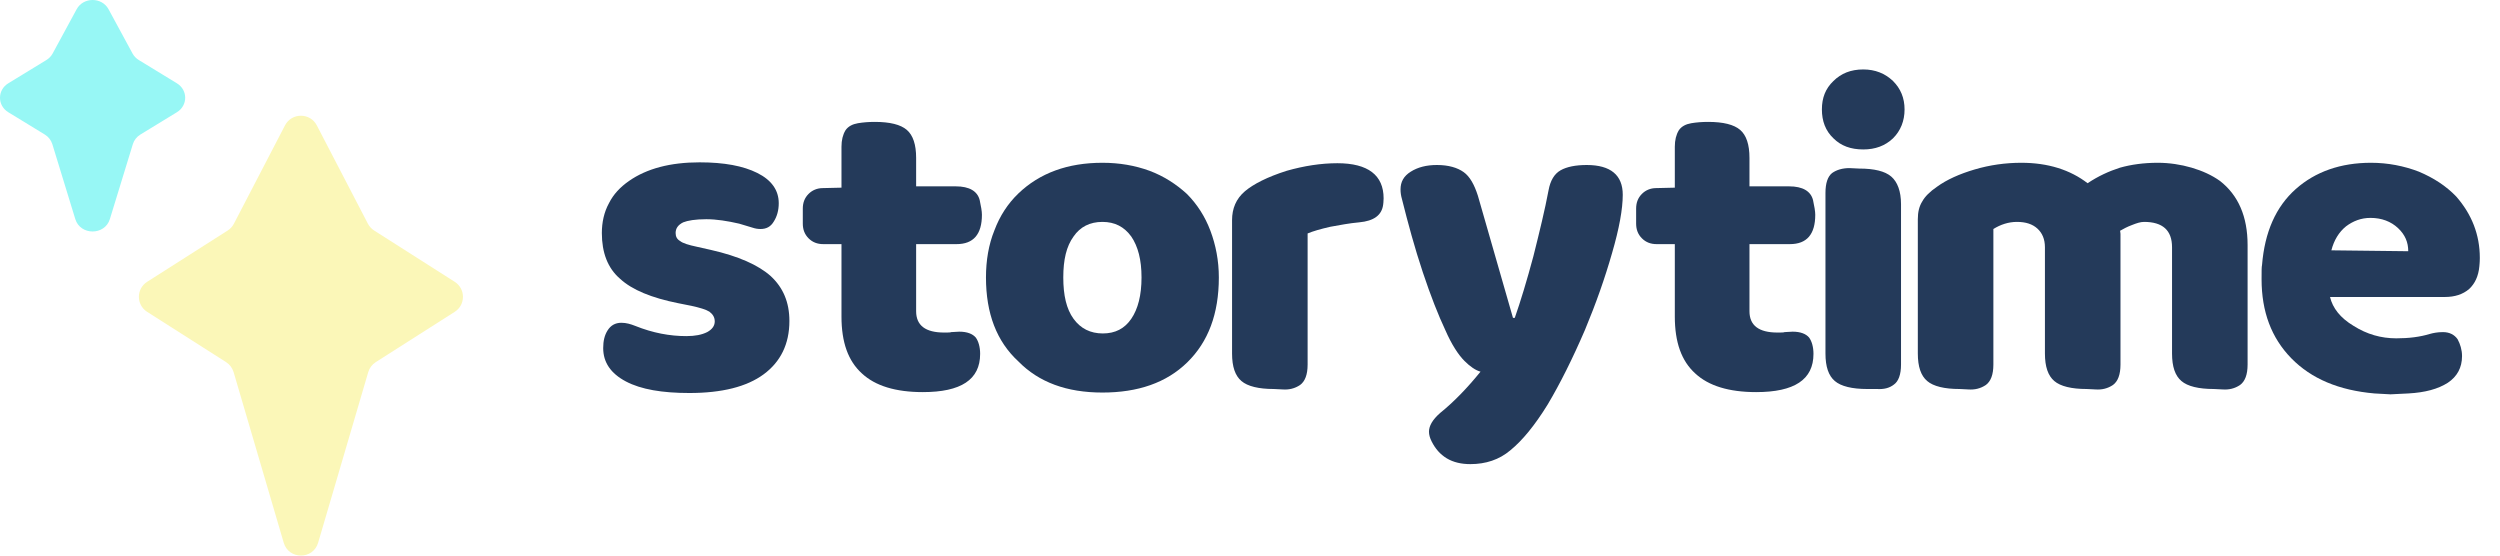
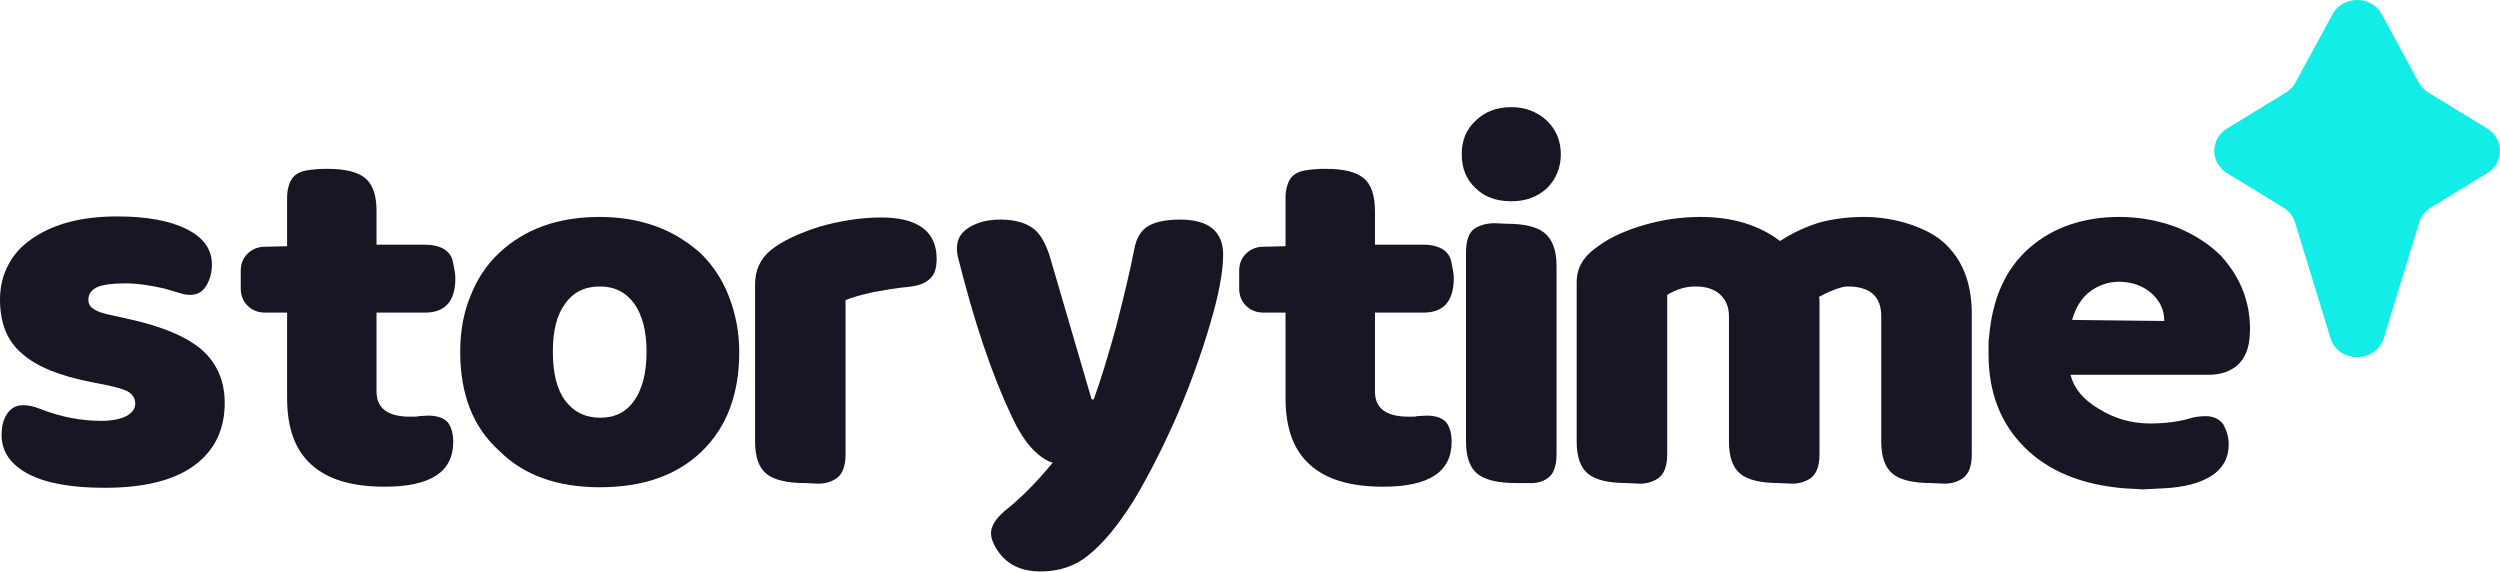
- <svg xmlns="http://www.w3.org/2000/svg" width="108" height="24" viewBox="0 0 108 24" fill="none">
-   <path d="M3.31 0.401C3.6 -0.134 4.4 -0.134 4.69 0.401L5.725 2.31C5.788 2.426 5.882 2.524 5.997 2.594L7.641 3.598C8.12 3.89 8.12 4.557 7.641 4.849L6.066 5.811C5.908 5.907 5.791 6.056 5.739 6.228L4.746 9.466C4.528 10.178 3.472 10.178 3.253 9.466L2.261 6.228C2.207 6.056 2.092 5.907 1.934 5.811L0.359 4.849C-0.12 4.557 -0.12 3.89 0.359 3.598L2.003 2.594C2.118 2.524 2.212 2.426 2.275 2.31L3.31 0.401Z" fill="#97F7F5" />
-   <path d="M12.312 5.416C12.601 4.861 13.399 4.861 13.686 5.416L15.893 9.664C15.957 9.785 16.05 9.886 16.164 9.959L19.643 12.174C20.119 12.477 20.119 13.169 19.643 13.472L16.234 15.643C16.077 15.743 15.96 15.897 15.908 16.076L13.743 23.446C13.526 24.185 12.474 24.185 12.257 23.446L10.092 16.076C10.038 15.897 9.923 15.743 9.766 15.643L6.357 13.472C5.881 13.169 5.881 12.477 6.357 12.174L9.835 9.959C9.95 9.886 10.043 9.785 10.105 9.664L12.312 5.416Z" fill="#FBF7B8" />
-   <path d="M32.989 16.171C32.259 16.709 31.184 16.978 29.782 16.978C28.611 16.978 27.69 16.824 27.037 16.478C26.384 16.133 26.058 15.653 26.058 15.038C26.058 14.731 26.115 14.482 26.25 14.27C26.384 14.059 26.576 13.944 26.845 13.944C27.056 13.944 27.248 14.002 27.44 14.078C28.208 14.386 28.938 14.52 29.648 14.52C30.032 14.52 30.32 14.462 30.55 14.347C30.762 14.232 30.877 14.078 30.877 13.886C30.877 13.714 30.8 13.579 30.646 13.464C30.493 13.368 30.224 13.291 29.878 13.214L29.302 13.099C28.15 12.869 27.306 12.523 26.787 12.043C26.25 11.582 26 10.91 26 10.066C26 9.605 26.096 9.163 26.307 8.779C26.499 8.395 26.787 8.088 27.171 7.819C27.939 7.282 28.957 7.013 30.224 7.013C31.28 7.013 32.106 7.166 32.72 7.474C33.334 7.781 33.642 8.222 33.642 8.779C33.642 9.086 33.565 9.355 33.43 9.566C33.296 9.797 33.104 9.893 32.854 9.893C32.739 9.893 32.624 9.874 32.509 9.835L31.933 9.662C31.434 9.547 30.954 9.47 30.512 9.47C30.032 9.47 29.706 9.528 29.514 9.605C29.283 9.72 29.187 9.874 29.187 10.066C29.187 10.219 29.245 10.334 29.379 10.411C29.494 10.507 29.744 10.584 30.109 10.661L30.704 10.795C31.894 11.064 32.758 11.448 33.296 11.928C33.834 12.427 34.102 13.061 34.102 13.867C34.102 14.866 33.718 15.634 32.989 16.171Z" fill="#243A5A" />
-   <path d="M34.681 9.01C34.681 8.76 34.758 8.549 34.931 8.376C35.084 8.222 35.296 8.126 35.545 8.126L36.352 8.107V6.341C36.352 6.053 36.409 5.822 36.524 5.63C36.64 5.458 36.832 5.362 37.062 5.323C37.292 5.285 37.523 5.266 37.792 5.266C38.444 5.266 38.905 5.381 39.174 5.611C39.443 5.842 39.577 6.245 39.577 6.821V8.05H41.286C41.881 8.05 42.227 8.261 42.323 8.645C42.38 8.914 42.419 9.125 42.419 9.278C42.419 10.123 42.054 10.546 41.324 10.546H39.577V13.445C39.577 14.059 39.98 14.366 40.787 14.366C40.96 14.366 41.056 14.366 41.094 14.347L41.44 14.328C41.785 14.328 42.016 14.424 42.15 14.578C42.265 14.731 42.342 14.981 42.342 15.288C42.342 16.402 41.516 16.939 39.865 16.939C38.694 16.939 37.811 16.67 37.235 16.133C36.64 15.595 36.352 14.789 36.352 13.675V10.546H35.564C35.315 10.546 35.104 10.469 34.931 10.296C34.758 10.123 34.681 9.912 34.681 9.662V9.01Z" fill="#243A5A" />
-   <path d="M51.291 15.653C50.389 16.536 49.16 16.958 47.624 16.958C46.088 16.958 44.879 16.517 43.995 15.614C43.054 14.75 42.594 13.541 42.594 11.986C42.594 11.256 42.709 10.565 42.959 9.95C43.189 9.336 43.535 8.798 43.995 8.357C44.917 7.474 46.127 7.032 47.624 7.032C48.354 7.032 49.026 7.147 49.659 7.378C50.274 7.608 50.811 7.954 51.272 8.376C51.714 8.818 52.059 9.355 52.29 9.97C52.52 10.584 52.654 11.256 52.654 11.986C52.654 13.56 52.194 14.77 51.291 15.653ZM46.376 13.771C46.683 14.194 47.106 14.405 47.643 14.405C48.181 14.405 48.584 14.194 48.872 13.771C49.16 13.349 49.314 12.754 49.314 11.986C49.314 11.218 49.16 10.642 48.872 10.219C48.565 9.797 48.162 9.586 47.624 9.586C47.087 9.586 46.664 9.797 46.376 10.219C46.069 10.642 45.934 11.218 45.934 11.986C45.934 12.754 46.069 13.349 46.376 13.771Z" fill="#243A5A" />
-   <path d="M56.489 15.749C56.489 16.19 56.374 16.478 56.163 16.632C55.932 16.786 55.683 16.843 55.414 16.824L55.03 16.805C54.377 16.805 53.897 16.69 53.628 16.459C53.359 16.229 53.225 15.845 53.225 15.269V9.509C53.225 9.01 53.398 8.587 53.782 8.261C54.147 7.954 54.742 7.646 55.587 7.378C56.335 7.166 57.065 7.051 57.775 7.051C59.1 7.051 59.772 7.57 59.772 8.568C59.772 8.722 59.753 8.818 59.753 8.837C59.695 9.298 59.35 9.547 58.716 9.605C58.294 9.643 57.891 9.72 57.468 9.797C57.046 9.893 56.719 9.989 56.489 10.085V15.749Z" fill="#243A5A" />
-   <path d="M61.463 11.755C61.117 10.718 60.83 9.662 60.561 8.587C60.522 8.453 60.503 8.318 60.503 8.184C60.503 7.858 60.638 7.608 60.945 7.416C61.252 7.224 61.617 7.128 62.078 7.128C62.577 7.128 62.961 7.243 63.23 7.435C63.498 7.627 63.69 7.973 63.844 8.453L65.361 13.733H65.438C65.687 13.022 65.956 12.139 66.244 11.064C66.513 9.989 66.743 9.048 66.897 8.222C66.974 7.8 67.146 7.512 67.415 7.358C67.684 7.205 68.068 7.128 68.548 7.128C69.585 7.128 70.103 7.57 70.103 8.414C70.103 9.029 69.95 9.874 69.642 10.93C69.335 12.005 68.951 13.099 68.471 14.251C67.933 15.499 67.396 16.574 66.858 17.477C66.302 18.379 65.764 19.032 65.246 19.454C64.766 19.858 64.189 20.05 63.517 20.05C63.133 20.05 62.788 19.973 62.5 19.8C62.212 19.627 62.001 19.378 61.847 19.07C61.77 18.917 61.732 18.782 61.732 18.648C61.732 18.398 61.886 18.13 62.212 17.842C62.807 17.362 63.383 16.766 63.959 16.056C63.748 15.998 63.517 15.845 63.268 15.595C62.999 15.326 62.711 14.885 62.442 14.27C62.135 13.618 61.809 12.792 61.463 11.755Z" fill="#243A5A" />
-   <path d="M70.681 9.01C70.681 8.76 70.758 8.549 70.931 8.376C71.084 8.222 71.296 8.126 71.545 8.126L72.352 8.107V6.341C72.352 6.053 72.409 5.822 72.524 5.63C72.64 5.458 72.832 5.362 73.062 5.323C73.292 5.285 73.523 5.266 73.792 5.266C74.444 5.266 74.905 5.381 75.174 5.611C75.443 5.842 75.577 6.245 75.577 6.821V8.05H77.286C77.881 8.05 78.227 8.261 78.323 8.645C78.38 8.914 78.419 9.125 78.419 9.278C78.419 10.123 78.054 10.546 77.324 10.546H75.577V13.445C75.577 14.059 75.98 14.366 76.787 14.366C76.96 14.366 77.056 14.366 77.094 14.347L77.44 14.328C77.785 14.328 78.016 14.424 78.15 14.578C78.265 14.731 78.342 14.981 78.342 15.288C78.342 16.402 77.516 16.939 75.865 16.939C74.694 16.939 73.811 16.67 73.235 16.133C72.64 15.595 72.352 14.789 72.352 13.675V10.546H71.564C71.315 10.546 71.104 10.469 70.931 10.296C70.758 10.123 70.681 9.912 70.681 9.662V9.01Z" fill="#243A5A" />
-   <path d="M79.205 3.499C79.532 3.173 79.954 3 80.492 3C81.01 3 81.433 3.173 81.778 3.499C82.105 3.826 82.277 4.229 82.277 4.728C82.277 5.227 82.105 5.65 81.778 5.976C81.433 6.302 81.01 6.456 80.492 6.456C79.954 6.456 79.532 6.302 79.205 5.976C78.86 5.65 78.706 5.227 78.706 4.728C78.706 4.229 78.86 3.826 79.205 3.499ZM82.124 15.749C82.124 16.19 82.009 16.478 81.817 16.613C81.625 16.766 81.375 16.824 81.087 16.805H80.665C80.012 16.805 79.532 16.69 79.263 16.459C78.994 16.229 78.86 15.845 78.86 15.269V8.338C78.86 7.915 78.956 7.627 79.148 7.474C79.34 7.339 79.589 7.262 79.897 7.262L80.319 7.282C80.972 7.282 81.433 7.397 81.701 7.627C81.97 7.858 82.124 8.261 82.124 8.818V15.749Z" fill="#243A5A" />
-   <path d="M90.184 7.915C90.645 7.608 91.106 7.397 91.586 7.243C92.066 7.109 92.604 7.032 93.218 7.032C93.717 7.032 94.216 7.109 94.677 7.243C95.138 7.378 95.56 7.57 95.906 7.819C96.693 8.434 97.096 9.355 97.096 10.584V15.749C97.096 16.19 96.981 16.478 96.77 16.632C96.54 16.786 96.29 16.843 96.021 16.824L95.637 16.805C94.984 16.805 94.504 16.69 94.236 16.459C93.967 16.229 93.832 15.845 93.832 15.269V10.68C93.832 9.95 93.429 9.586 92.623 9.586C92.469 9.586 92.296 9.643 92.104 9.72C91.893 9.797 91.72 9.893 91.586 9.97C91.586 9.989 91.605 10.027 91.605 10.104V15.749C91.605 16.19 91.49 16.478 91.279 16.632C91.048 16.786 90.799 16.843 90.53 16.824L90.146 16.805C89.493 16.805 89.013 16.69 88.744 16.459C88.476 16.229 88.341 15.845 88.341 15.269V10.68C88.341 10.334 88.226 10.066 88.015 9.874C87.804 9.682 87.516 9.586 87.132 9.586C86.767 9.586 86.421 9.701 86.114 9.893V15.749C86.114 16.19 85.999 16.478 85.788 16.632C85.557 16.786 85.308 16.843 85.039 16.824L84.655 16.805C84.002 16.805 83.522 16.69 83.253 16.459C82.984 16.229 82.85 15.845 82.85 15.269V9.47C82.85 9.163 82.908 8.914 83.042 8.702C83.157 8.491 83.368 8.28 83.676 8.069C84.098 7.762 84.655 7.512 85.308 7.32C85.96 7.128 86.632 7.032 87.324 7.032C88.476 7.032 89.436 7.339 90.184 7.915Z" fill="#243A5A" />
-   <path d="M102.577 16.997C101.041 16.862 99.851 16.363 98.987 15.48C98.123 14.597 97.7 13.464 97.7 12.062C97.7 11.717 97.7 11.525 97.72 11.448C97.835 10.027 98.315 8.933 99.179 8.165C100.024 7.416 101.118 7.032 102.424 7.032C103.153 7.032 103.844 7.166 104.497 7.416C105.131 7.685 105.668 8.03 106.11 8.491C106.782 9.259 107.128 10.142 107.128 11.141C107.128 11.352 107.108 11.467 107.108 11.506C107.07 11.928 106.916 12.254 106.667 12.485C106.398 12.715 106.052 12.83 105.611 12.83H100.657C100.772 13.31 101.099 13.733 101.675 14.078C102.251 14.443 102.865 14.616 103.518 14.616C104.056 14.616 104.536 14.558 104.977 14.424C105.112 14.386 105.304 14.347 105.534 14.347C105.822 14.347 106.033 14.462 106.168 14.654C106.283 14.866 106.36 15.115 106.36 15.384C106.36 15.883 106.148 16.267 105.745 16.536C105.323 16.805 104.766 16.958 104.036 16.997L103.268 17.035L102.577 16.997ZM101.348 9.778C101.041 10.027 100.83 10.373 100.715 10.814L104.036 10.853C104.036 10.469 103.902 10.142 103.595 9.854C103.288 9.566 102.884 9.413 102.404 9.413C102.001 9.413 101.656 9.547 101.348 9.778Z" fill="#243A5A" />
+ <svg xmlns="http://www.w3.org/2000/svg" width="70" height="16" viewBox="0 0 70 16" fill="none">
+   <path d="M65.31 0.401C65.6 -0.134 66.4 -0.134 66.69 0.401L67.725 2.31C67.788 2.426 67.882 2.524 67.997 2.594L69.641 3.598C70.12 3.89 70.12 4.557 69.641 4.849L68.066 5.811C67.908 5.907 67.791 6.056 67.739 6.228L66.746 9.466C66.528 10.178 65.472 10.178 65.253 9.466L64.261 6.228C64.207 6.056 64.092 5.907 63.934 5.811L62.359 4.849C61.88 4.557 61.88 3.89 62.359 3.598L64.003 2.594C64.118 2.524 64.212 2.426 64.275 2.31L65.31 0.401Z" fill="#12EDE8" />
+   <path d="M5.427 13.043C4.861 13.453 4.026 13.658 2.937 13.658C2.028 13.658 1.312 13.54 0.805 13.277C0.298 13.014 0.045 12.648 0.045 12.179C0.045 11.945 0.089 11.755 0.194 11.594C0.298 11.432 0.447 11.345 0.656 11.345C0.82 11.345 0.969 11.389 1.118 11.447C1.715 11.681 2.281 11.784 2.833 11.784C3.131 11.784 3.355 11.74 3.534 11.652C3.698 11.564 3.787 11.447 3.787 11.301C3.787 11.169 3.727 11.066 3.608 10.979C3.489 10.905 3.28 10.847 3.012 10.788L2.564 10.7C1.67 10.525 1.014 10.261 0.611 9.895C0.194 9.544 0 9.032 0 8.387C0 8.036 0.075 7.699 0.239 7.407C0.388 7.114 0.611 6.88 0.909 6.675C1.506 6.265 2.296 6.06 3.28 6.06C4.1 6.06 4.741 6.177 5.218 6.411C5.696 6.645 5.934 6.982 5.934 7.407C5.934 7.641 5.874 7.846 5.77 8.007C5.666 8.182 5.517 8.256 5.323 8.256C5.233 8.256 5.144 8.241 5.054 8.212L4.607 8.08C4.219 7.992 3.847 7.934 3.504 7.934C3.131 7.934 2.878 7.977 2.728 8.036C2.55 8.124 2.475 8.241 2.475 8.387C2.475 8.505 2.52 8.592 2.624 8.651C2.714 8.724 2.907 8.783 3.191 8.841L3.653 8.944C4.577 9.149 5.248 9.441 5.666 9.807C6.083 10.188 6.292 10.671 6.292 11.286C6.292 12.047 5.994 12.633 5.427 13.043Z" fill="#171625" />
+   <path d="M6.741 7.582C6.741 7.392 6.801 7.231 6.935 7.099C7.055 6.982 7.219 6.909 7.412 6.909L8.039 6.894V5.547C8.039 5.328 8.083 5.152 8.173 5.006C8.262 4.874 8.411 4.801 8.59 4.771C8.769 4.742 8.948 4.727 9.157 4.727C9.664 4.727 10.022 4.815 10.23 4.991C10.439 5.167 10.543 5.474 10.543 5.913V6.85H11.87C12.333 6.85 12.601 7.011 12.676 7.304C12.72 7.509 12.75 7.67 12.75 7.787C12.75 8.431 12.467 8.753 11.9 8.753H10.543V10.964C10.543 11.432 10.857 11.667 11.483 11.667C11.617 11.667 11.691 11.667 11.721 11.652L11.99 11.637C12.258 11.637 12.437 11.711 12.541 11.828C12.631 11.945 12.691 12.135 12.691 12.369C12.691 13.219 12.049 13.628 10.767 13.628C9.858 13.628 9.172 13.423 8.724 13.014C8.262 12.604 8.039 11.989 8.039 11.14V8.753H7.427C7.233 8.753 7.069 8.695 6.935 8.563C6.801 8.431 6.741 8.27 6.741 8.08V7.582Z" fill="#171625" />
+   <path d="M19.64 12.648C18.939 13.321 17.985 13.643 16.792 13.643C15.6 13.643 14.66 13.306 13.974 12.618C13.244 11.96 12.886 11.037 12.886 9.851C12.886 9.295 12.975 8.768 13.169 8.3C13.348 7.831 13.617 7.421 13.974 7.084C14.69 6.411 15.629 6.074 16.792 6.074C17.359 6.074 17.881 6.162 18.373 6.338C18.85 6.514 19.267 6.777 19.625 7.099C19.968 7.436 20.236 7.846 20.415 8.314C20.594 8.783 20.699 9.295 20.699 9.851C20.699 11.052 20.341 11.974 19.64 12.648ZM15.823 11.213C16.062 11.535 16.39 11.696 16.807 11.696C17.225 11.696 17.538 11.535 17.762 11.213C17.985 10.891 18.104 10.437 18.104 9.851C18.104 9.266 17.985 8.827 17.762 8.505C17.523 8.182 17.21 8.021 16.792 8.021C16.375 8.021 16.047 8.182 15.823 8.505C15.585 8.827 15.48 9.266 15.48 9.851C15.48 10.437 15.585 10.891 15.823 11.213Z" fill="#171625" />
+   <path d="M23.676 12.721C23.676 13.057 23.587 13.277 23.423 13.394C23.244 13.511 23.05 13.555 22.841 13.54L22.543 13.526C22.036 13.526 21.663 13.438 21.455 13.262C21.246 13.087 21.142 12.794 21.142 12.355V7.963C21.142 7.582 21.276 7.26 21.574 7.011C21.857 6.777 22.32 6.543 22.976 6.338C23.557 6.177 24.124 6.089 24.675 6.089C25.704 6.089 26.226 6.484 26.226 7.245C26.226 7.363 26.211 7.436 26.211 7.45C26.166 7.802 25.898 7.992 25.406 8.036C25.078 8.065 24.765 8.124 24.437 8.182C24.109 8.256 23.855 8.329 23.676 8.402V12.721Z" fill="#171625" />
+   <path d="M27.539 9.676C27.271 8.885 27.047 8.08 26.838 7.26C26.808 7.158 26.794 7.055 26.794 6.953C26.794 6.704 26.898 6.514 27.137 6.367C27.375 6.221 27.658 6.148 28.016 6.148C28.404 6.148 28.702 6.235 28.911 6.382C29.119 6.528 29.269 6.792 29.388 7.158L30.566 11.184H30.625C30.819 10.642 31.028 9.968 31.252 9.149C31.46 8.329 31.639 7.611 31.759 6.982C31.818 6.66 31.952 6.44 32.161 6.323C32.37 6.206 32.668 6.148 33.041 6.148C33.846 6.148 34.248 6.484 34.248 7.128C34.248 7.597 34.129 8.241 33.891 9.046C33.652 9.866 33.354 10.7 32.981 11.579C32.564 12.53 32.146 13.35 31.729 14.038C31.296 14.726 30.879 15.224 30.476 15.546C30.104 15.854 29.656 16 29.134 16C28.836 16 28.568 15.941 28.344 15.81C28.12 15.678 27.956 15.488 27.837 15.253C27.778 15.136 27.748 15.034 27.748 14.931C27.748 14.741 27.867 14.536 28.12 14.316C28.583 13.95 29.03 13.497 29.477 12.955C29.313 12.911 29.134 12.794 28.941 12.604C28.732 12.399 28.508 12.062 28.299 11.594C28.061 11.096 27.807 10.466 27.539 9.676Z" fill="#171625" />
+   <path d="M34.697 7.582C34.697 7.392 34.757 7.231 34.891 7.099C35.011 6.982 35.175 6.909 35.368 6.909L35.995 6.894V5.547C35.995 5.328 36.039 5.152 36.129 5.006C36.218 4.874 36.367 4.801 36.546 4.771C36.725 4.742 36.904 4.727 37.113 4.727C37.62 4.727 37.978 4.815 38.186 4.991C38.395 5.167 38.499 5.474 38.499 5.913V6.85H39.826C40.289 6.85 40.557 7.011 40.632 7.304C40.676 7.509 40.706 7.67 40.706 7.787C40.706 8.431 40.423 8.753 39.856 8.753H38.499V10.964C38.499 11.432 38.812 11.667 39.439 11.667C39.573 11.667 39.648 11.667 39.677 11.652L39.946 11.637C40.214 11.637 40.393 11.711 40.497 11.828C40.587 11.945 40.646 12.135 40.646 12.369C40.646 13.219 40.005 13.628 38.723 13.628C37.814 13.628 37.128 13.423 36.68 13.014C36.218 12.604 35.995 11.989 35.995 11.14V8.753H35.383C35.189 8.753 35.025 8.695 34.891 8.563C34.757 8.431 34.697 8.27 34.697 8.08V7.582Z" fill="#171625" />
+   <path d="M41.317 3.381C41.57 3.132 41.898 3 42.316 3C42.718 3 43.046 3.132 43.315 3.381C43.568 3.63 43.703 3.937 43.703 4.318C43.703 4.698 43.568 5.02 43.315 5.269C43.046 5.518 42.718 5.635 42.316 5.635C41.898 5.635 41.57 5.518 41.317 5.269C41.048 5.02 40.929 4.698 40.929 4.318C40.929 3.937 41.048 3.63 41.317 3.381ZM43.583 12.721C43.583 13.057 43.494 13.277 43.345 13.38C43.196 13.497 43.002 13.54 42.778 13.526H42.45C41.943 13.526 41.57 13.438 41.362 13.262C41.153 13.087 41.048 12.794 41.048 12.355V7.07C41.048 6.748 41.123 6.528 41.272 6.411C41.421 6.309 41.615 6.25 41.854 6.25L42.182 6.265C42.689 6.265 43.046 6.352 43.255 6.528C43.464 6.704 43.583 7.011 43.583 7.436V12.721Z" fill="#171625" />
+   <path d="M49.843 6.748C50.2 6.514 50.558 6.352 50.931 6.235C51.304 6.133 51.721 6.074 52.198 6.074C52.586 6.074 52.974 6.133 53.331 6.235C53.689 6.338 54.017 6.484 54.286 6.675C54.897 7.143 55.21 7.846 55.21 8.783V12.721C55.21 13.057 55.121 13.277 54.957 13.394C54.778 13.511 54.584 13.555 54.375 13.54L54.077 13.526C53.57 13.526 53.197 13.438 52.989 13.262C52.78 13.087 52.675 12.794 52.675 12.355V8.856C52.675 8.3 52.362 8.021 51.736 8.021C51.617 8.021 51.483 8.065 51.334 8.124C51.17 8.182 51.035 8.256 50.931 8.314C50.931 8.329 50.946 8.358 50.946 8.417V12.721C50.946 13.057 50.856 13.277 50.693 13.394C50.514 13.511 50.32 13.555 50.111 13.54L49.813 13.526C49.306 13.526 48.933 13.438 48.724 13.262C48.516 13.087 48.411 12.794 48.411 12.355V8.856C48.411 8.592 48.322 8.387 48.158 8.241C47.994 8.095 47.77 8.021 47.472 8.021C47.189 8.021 46.92 8.109 46.682 8.256V12.721C46.682 13.057 46.592 13.277 46.428 13.394C46.249 13.511 46.056 13.555 45.847 13.54L45.549 13.526C45.042 13.526 44.669 13.438 44.46 13.262C44.252 13.087 44.147 12.794 44.147 12.355V7.934C44.147 7.699 44.192 7.509 44.296 7.348C44.386 7.187 44.55 7.026 44.788 6.865C45.116 6.631 45.549 6.44 46.056 6.294C46.562 6.148 47.084 6.074 47.621 6.074C48.516 6.074 49.261 6.309 49.843 6.748Z" fill="#171625" />
+   <path d="M59.466 13.672C58.274 13.57 57.349 13.189 56.678 12.516C56.007 11.842 55.679 10.979 55.679 9.91C55.679 9.646 55.679 9.5 55.694 9.441C55.784 8.358 56.156 7.524 56.827 6.938C57.483 6.367 58.333 6.074 59.347 6.074C59.914 6.074 60.45 6.177 60.957 6.367C61.449 6.572 61.867 6.836 62.21 7.187C62.732 7.773 63 8.446 63 9.207C63 9.368 62.985 9.456 62.985 9.485C62.955 9.807 62.836 10.056 62.642 10.232C62.433 10.408 62.165 10.495 61.822 10.495H57.975C58.065 10.861 58.318 11.184 58.766 11.447C59.213 11.725 59.69 11.857 60.197 11.857C60.614 11.857 60.987 11.813 61.33 11.711C61.434 11.681 61.584 11.652 61.763 11.652C61.986 11.652 62.15 11.74 62.255 11.886C62.344 12.047 62.404 12.238 62.404 12.443C62.404 12.823 62.24 13.116 61.926 13.321C61.599 13.526 61.166 13.643 60.599 13.672L60.003 13.702L59.466 13.672ZM58.512 8.168C58.274 8.358 58.11 8.622 58.02 8.958L60.599 8.988C60.599 8.695 60.495 8.446 60.257 8.226C60.018 8.007 59.705 7.89 59.332 7.89C59.019 7.89 58.751 7.992 58.512 8.168Z" fill="#171625" />
</svg>
